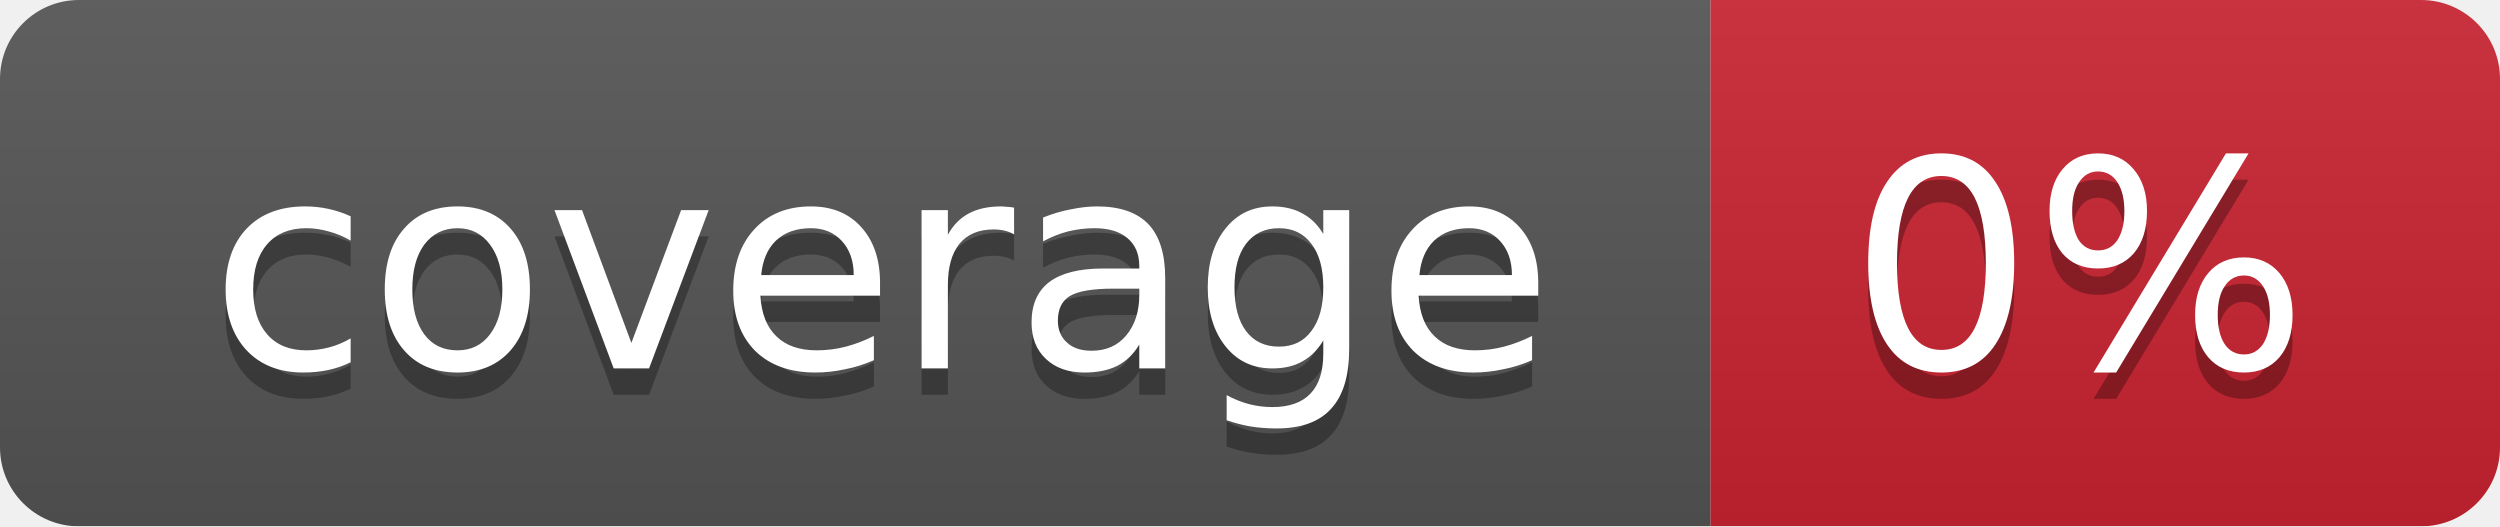
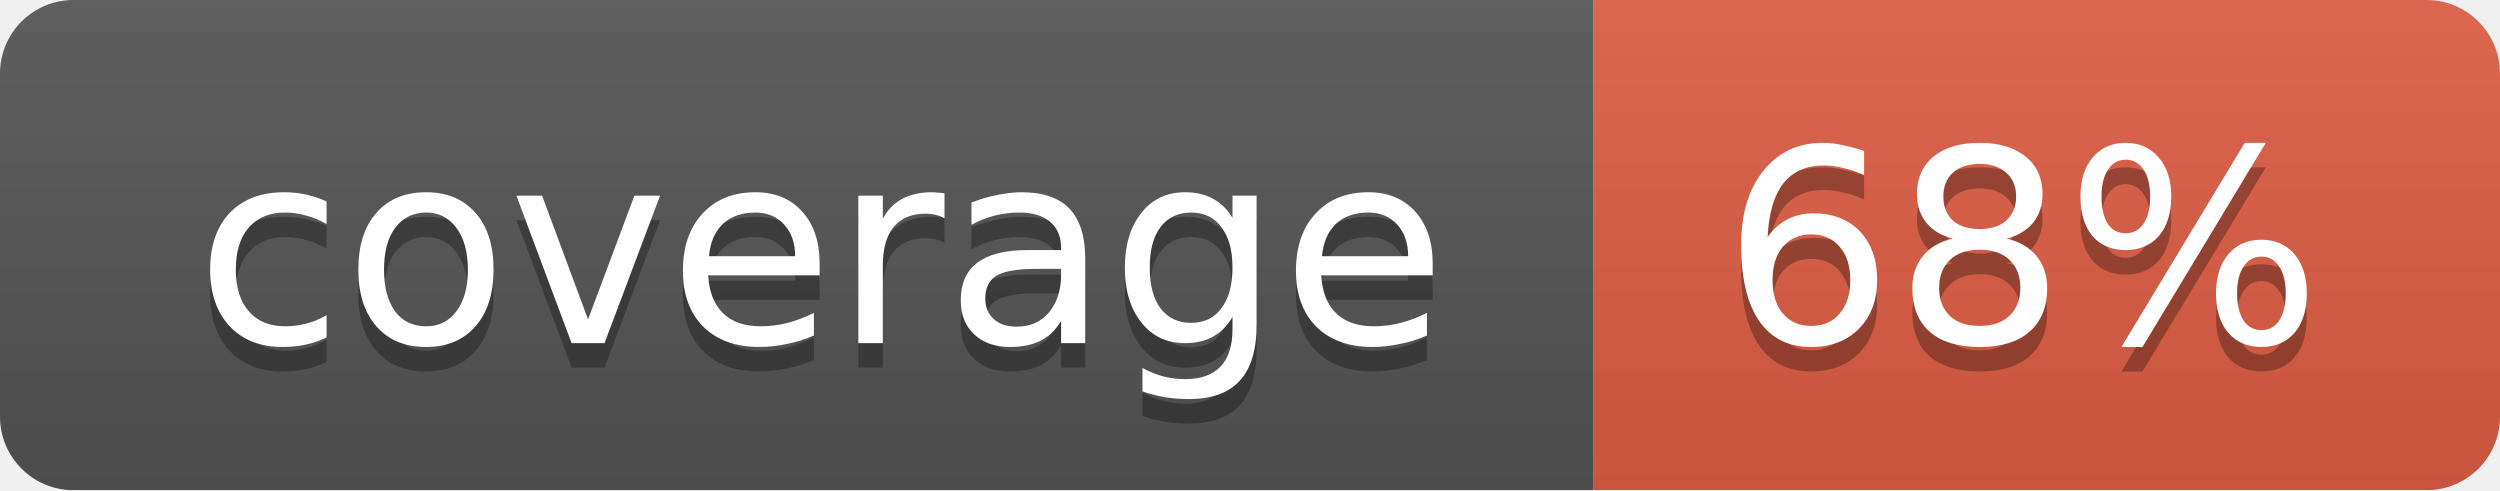
- <svg xmlns="http://www.w3.org/2000/svg" width="95" height="20">
+ <svg xmlns="http://www.w3.org/2000/svg" width="102" height="20">
  <linearGradient id="smooth" x2="0" y2="100%">
    <stop offset="0" stop-color="#bbb" stop-opacity=".1" />
    <stop offset="1" stop-opacity=".1" />
  </linearGradient>
  <mask id="round">
-     <rect width="95" height="20" rx="3" fill="#fff" />
+     <rect width="102" height="20" rx="3" fill="#fff" />
  </mask>
  <g mask="url(#round)">
    <rect width="65" height="20" fill="#555" />
-     <rect x="65" width="30" height="20" fill="#cb2431" />
-     <rect width="95" height="20" fill="url(#smooth)" />
+     <rect x="65" width="37" height="20" fill="#e05d44" />
+     <rect width="102" height="20" fill="url(#smooth)" />
  </g>
  <g fill="#fff" text-anchor="middle" font-family="DejaVu Sans,Verdana,Geneva,sans-serif" font-size="11">
    <text x="33.5" y="15" fill="#010101" fill-opacity=".3">coverage</text>
    <text x="33.5" y="14">coverage</text>
-     <text x="79" y="15" fill="#010101" fill-opacity=".3">0%</text>
-     <text x="79" y="14">0%</text>
+     <text x="82.5" y="15" fill="#010101" fill-opacity=".3">68%</text>
+     <text x="82.5" y="14">68%</text>
  </g>
</svg>
